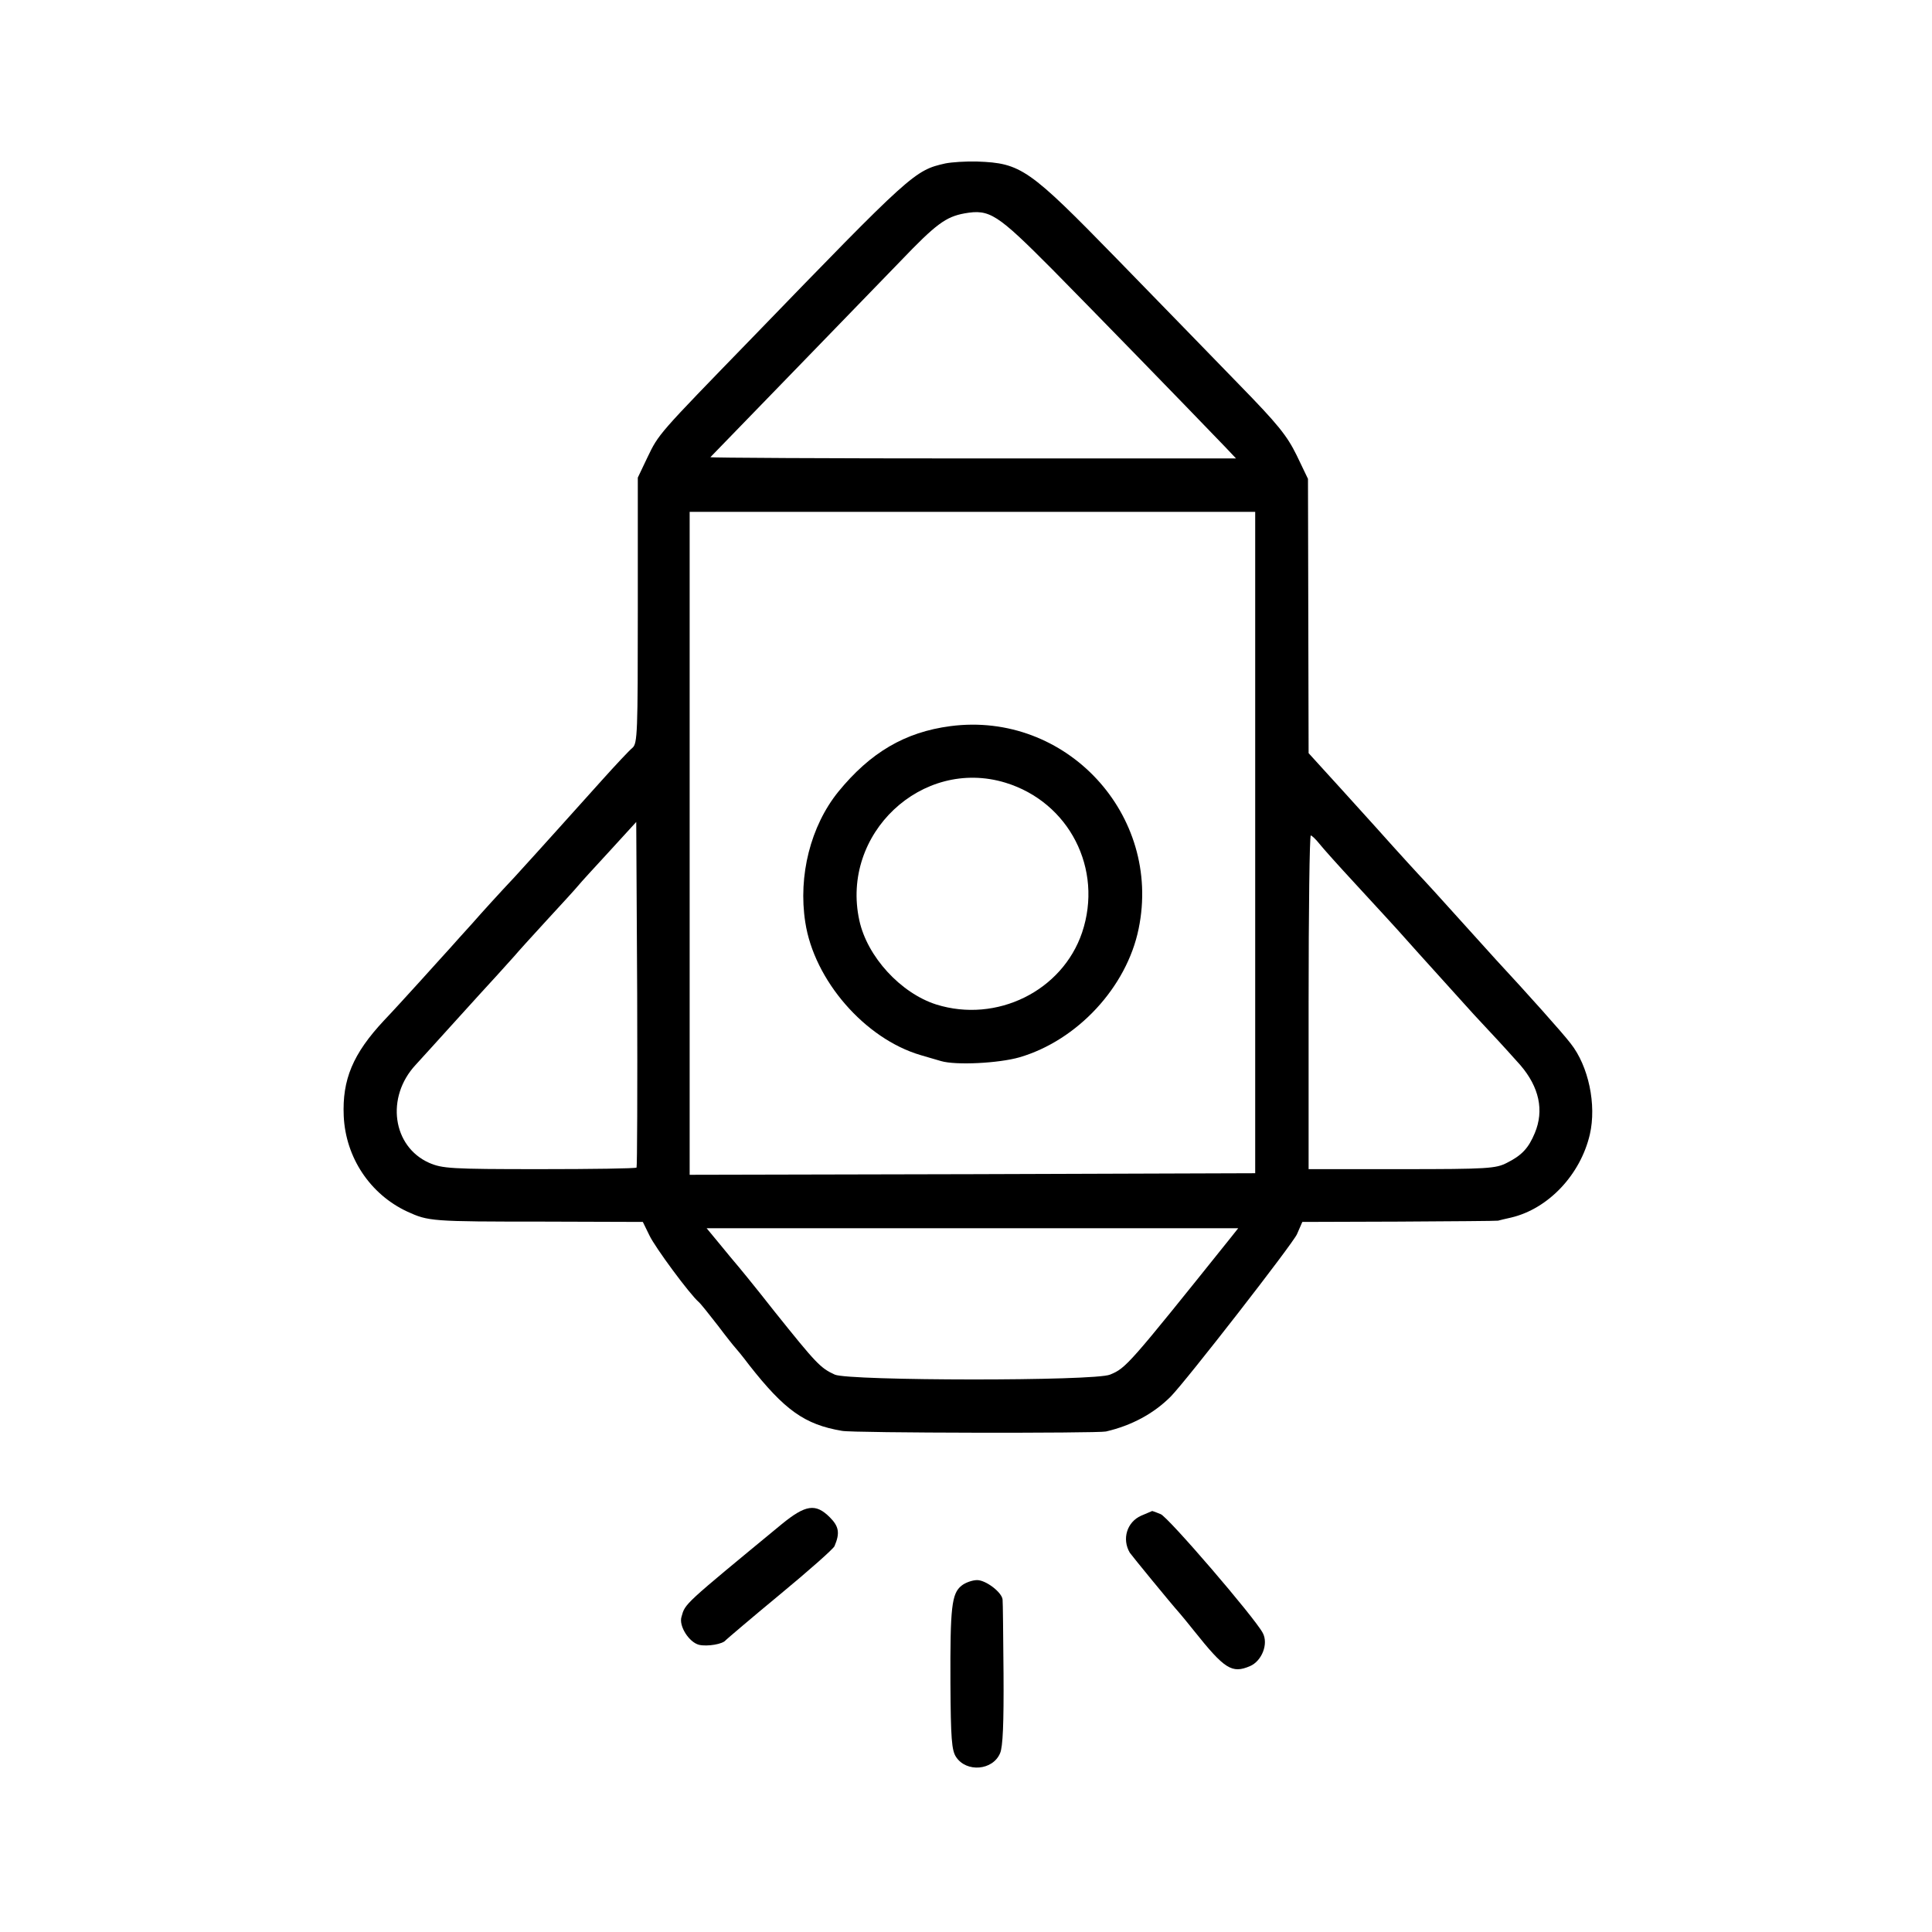
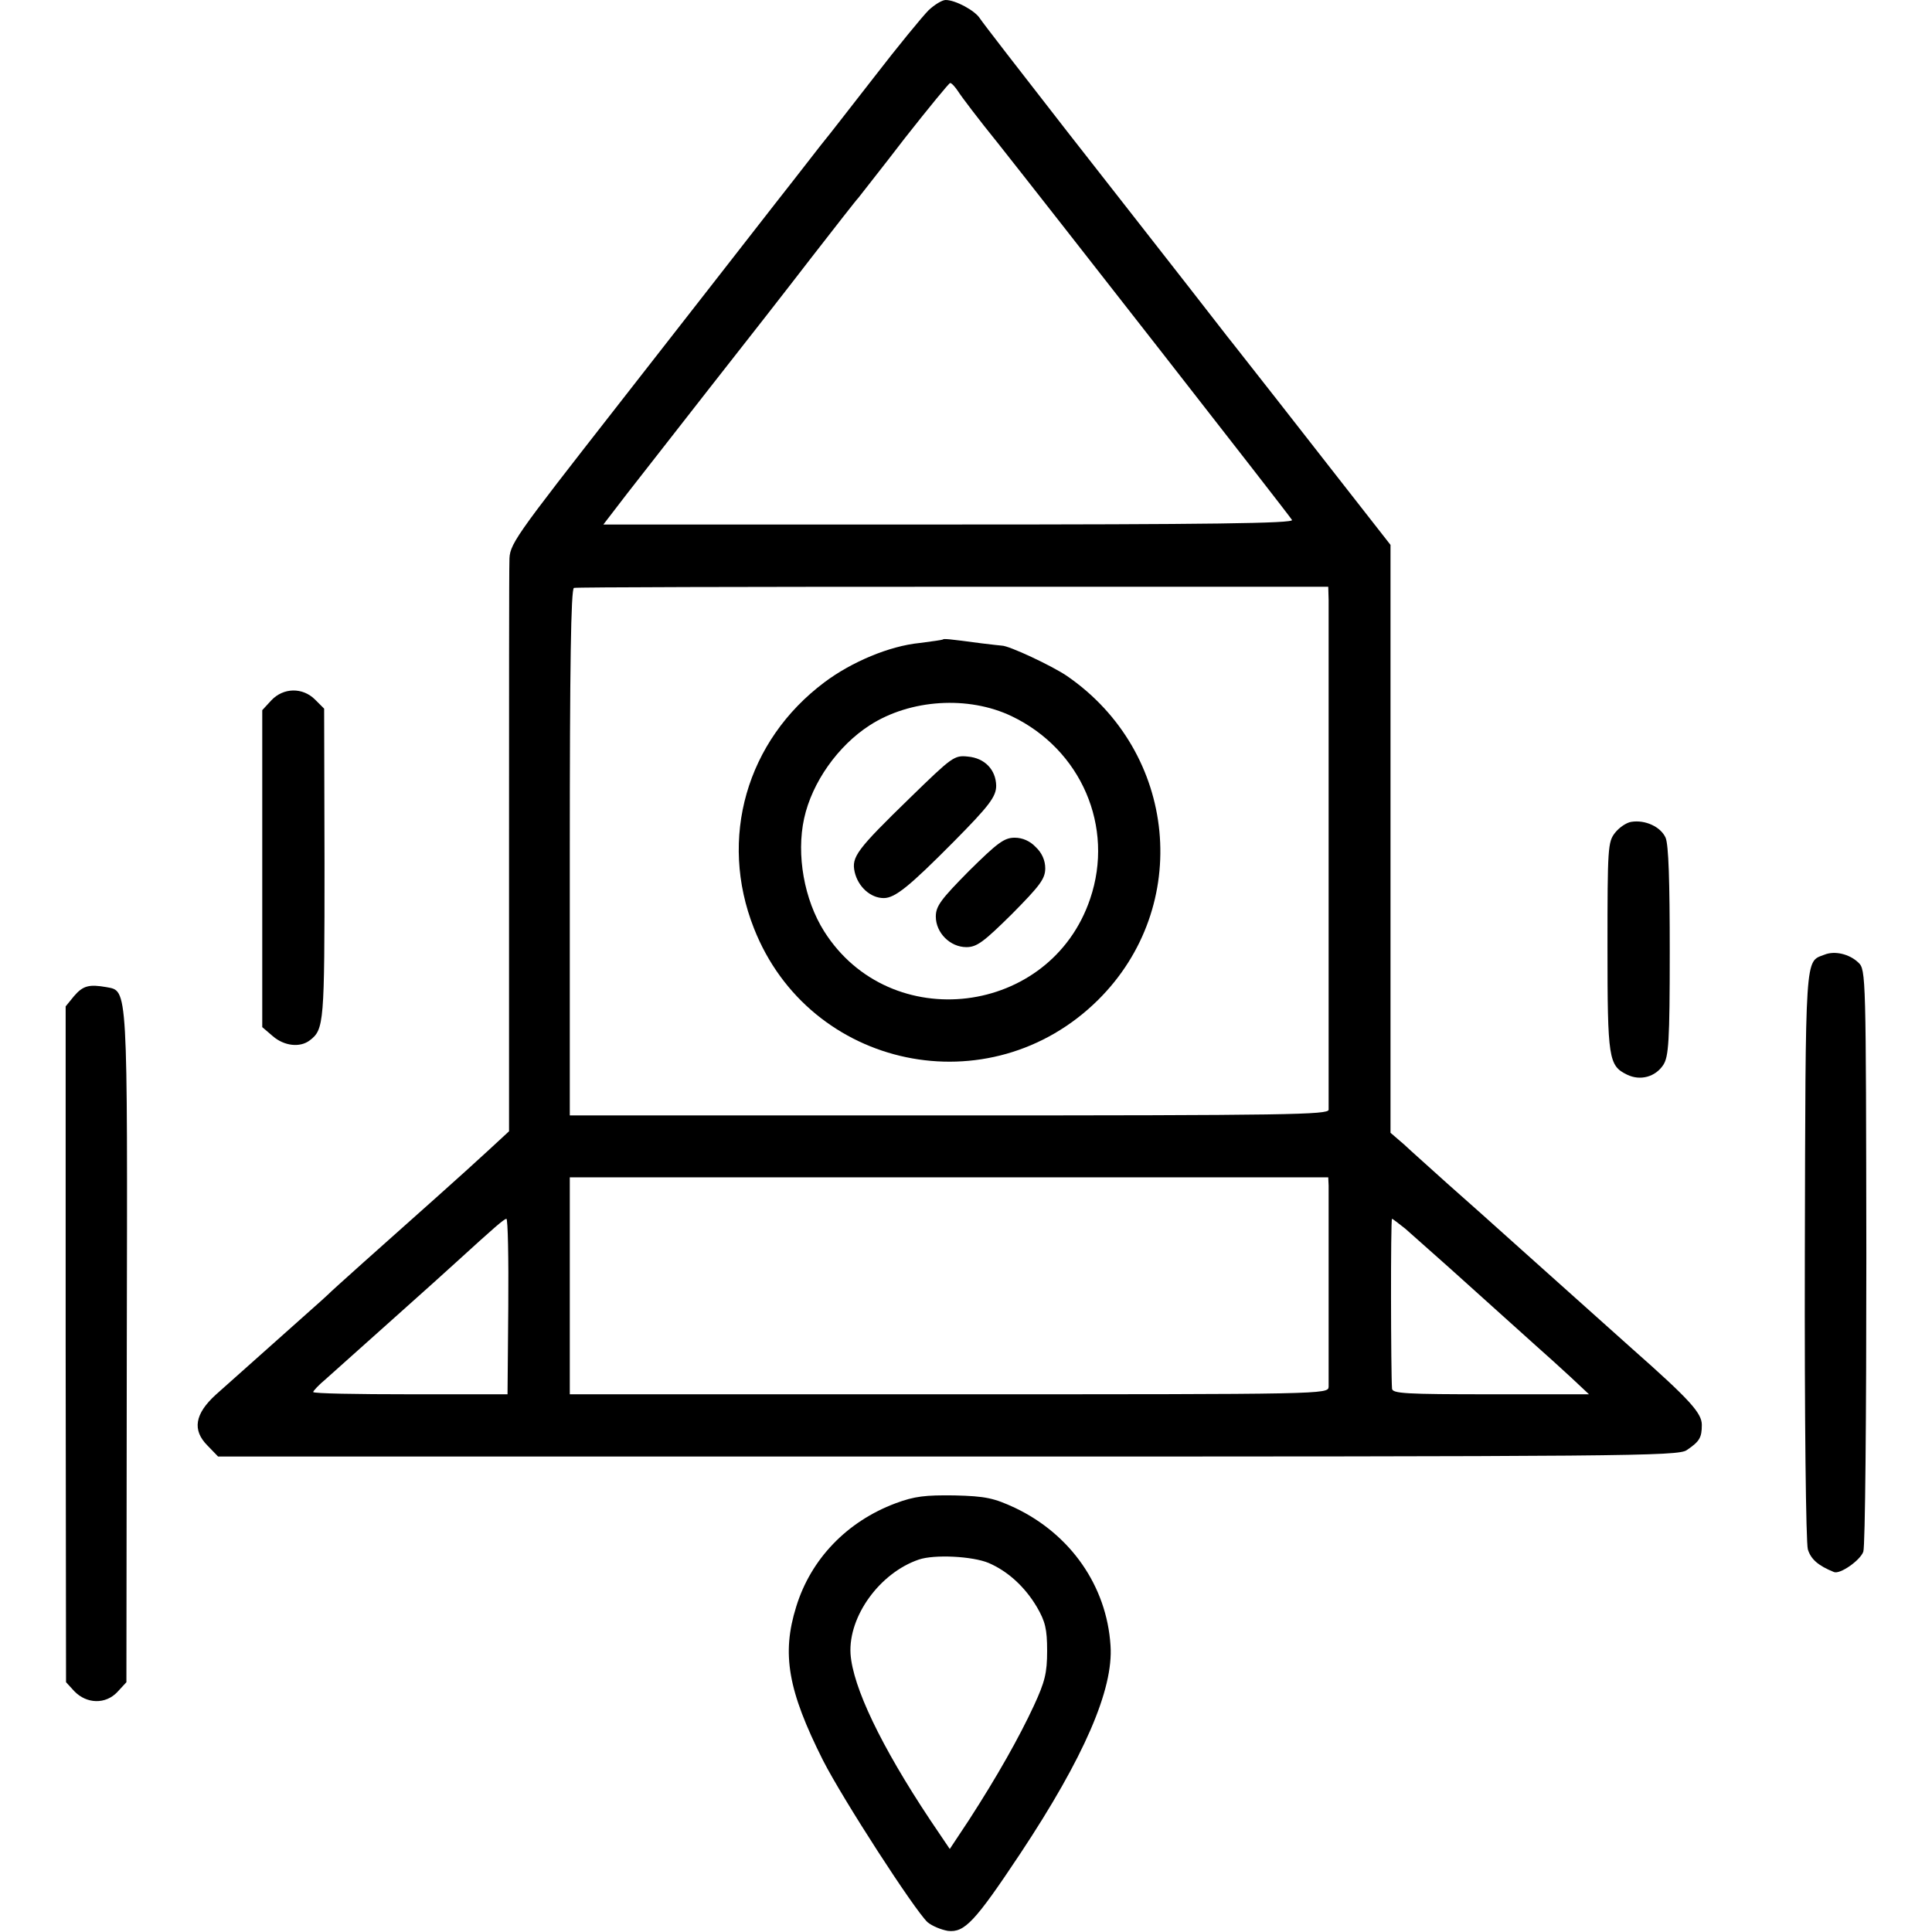
<svg xmlns="http://www.w3.org/2000/svg" version="1.0" width="16pt" height="16pt" viewBox="0 0 16 16" preserveAspectRatio="xMidYMid meet">
-   <g transform="translate(0,16) scale(0.002602,-0.002602)" fill="#000000" stroke="none">
-     <path d="M3009 5629 c-98 -22 -107 -30 -616 -556 -300 -309 -296 -304 -333 -381 l-30 -63 0 -422 c0 -390 -1 -424 -17 -438 -10 -8 -54 -55 -98 -104 -108 -120 -173 -193 -276 -306 -48 -51 -109 -118 -135 -148 -27 -30 -60 -66 -72 -80 -13 -14 -56 -62 -95 -105 -40 -44 -91 -100 -115 -125 -99 -106 -133 -188 -128 -304 6 -132 84 -249 202 -304 68 -31 75 -32 435 -32 l315 -1 21 -43 c18 -38 128 -187 157 -212 6 -5 33 -39 61 -75 27 -36 52 -67 55 -70 3 -3 23 -27 44 -55 113 -144 177 -190 296 -210 36 -7 813 -8 840 -2 82 19 152 57 206 111 50 51 389 487 402 517 l17 39 307 1 c170 1 311 2 316 3 4 1 23 6 42 10 118 28 220 136 250 264 22 95 -4 218 -61 290 -26 34 -136 157 -238 267 -25 28 -84 93 -131 145 -47 52 -92 102 -100 110 -8 8 -76 82 -150 165 -74 82 -153 169 -175 193 l-40 44 -1 436 -1 437 -36 75 c-31 63 -60 99 -183 225 -80 83 -256 263 -390 401 -279 286 -304 304 -444 309 -36 1 -81 -2 -101 -6z m341 -338 c137 -139 400 -409 550 -565 l34 -36 -838 0 c-462 0 -837 2 -835 4 29 30 524 540 605 624 113 118 144 141 204 152 80 14 103 -1 280 -179z m645 -1823 l0 -1053 -900 -3 -900 -2 0 1055 0 1055 900 0 900 0 0 -1052z m-1969 -1035 c-2 -3 -142 -5 -309 -5 -283 0 -309 2 -351 20 -117 52 -139 209 -43 312 17 19 75 82 127 140 52 58 112 123 132 145 20 22 45 50 55 61 10 12 56 63 103 114 47 51 92 100 100 110 8 10 53 59 100 110 l85 93 3 -548 c1 -302 0 -550 -2 -552z m2173 1031 c11 -14 62 -71 113 -126 51 -56 98 -106 103 -112 6 -6 51 -56 100 -111 50 -55 108 -120 130 -144 22 -25 67 -74 101 -110 34 -36 75 -82 93 -102 60 -70 76 -144 46 -216 -20 -48 -41 -71 -89 -95 -35 -18 -60 -20 -335 -20 l-296 0 0 531 c0 292 3 531 7 531 3 0 16 -12 27 -26z m-281 -1253 c-327 -408 -334 -416 -385 -437 -49 -21 -830 -20 -876 0 -46 21 -59 35 -192 201 -65 83 -122 152 -125 155 -3 3 -24 29 -48 58 l-43 52 846 0 846 0 -23 -29z" />
-     <path d="M3025 3838 c-145 -19 -255 -84 -357 -209 -88 -109 -128 -267 -105 -415 28 -185 190 -371 367 -423 19 -6 49 -14 65 -19 47 -14 184 -7 250 12 184 54 341 223 379 409 75 363 -231 693 -599 645z m175 -180 c203 -62 312 -275 244 -477 -63 -186 -272 -289 -464 -229 -113 36 -220 152 -245 268 -60 275 199 519 465 438z" />
-     <path d="M2488 1298 c-314 -259 -307 -252 -319 -295 -9 -29 24 -81 56 -89 26 -6 76 2 85 15 3 3 80 69 172 145 92 76 170 145 174 154 18 42 14 63 -15 92 -45 45 -77 40 -153 -22z" />
-     <path d="M3632 1325 c-45 -20 -62 -74 -36 -118 7 -10 127 -157 159 -193 6 -7 26 -31 45 -55 98 -123 121 -137 178 -113 38 16 60 71 41 106 -26 49 -301 369 -325 378 -14 6 -26 10 -27 10 -1 -1 -17 -7 -35 -15z" />
-     <path d="M3060 1102 c-31 -25 -36 -68 -35 -309 1 -178 4 -215 18 -236 33 -50 117 -43 140 12 9 20 12 96 11 253 -1 122 -2 229 -3 236 -2 23 -53 62 -81 62 -15 0 -38 -8 -50 -18z" />
+   <g transform="translate(0,16) scale(0.003125,-0.003125)" fill="#000000" stroke="none">
+     <path d="M2461 5093 c-16 -16 -81 -95 -145 -178 -64 -82 -122 -157 -129 -165 -7 -8 -66 -85 -133 -170 -66 -85 -252 -323 -412 -528 -286 -366 -292 -374 -292 -420 -1 -26 -1 -376 -1 -779 l0 -731 -53 -49 c-28 -26 -90 -82 -136 -123 -145 -129 -285 -254 -290 -260 -3 -3 -25 -23 -50 -45 -47 -42 -174 -155 -248 -221 -56 -51 -63 -94 -22 -135 l28 -29 1934 0 c1800 0 1935 1 1958 17 34 23 40 33 40 67 0 31 -31 66 -185 202 -124 111 -171 153 -295 264 -63 57 -151 135 -195 174 -43 39 -95 85 -114 103 l-36 31 0 779 0 779 -140 179 c-117 150 -215 275 -278 355 -7 8 -59 76 -117 150 -58 74 -203 260 -323 413 -120 154 -223 287 -230 298 -13 21 -65 49 -91 49 -9 0 -29 -12 -45 -27z m78 -215 c8 -13 55 -75 106 -138 119 -150 770 -983 779 -998 5 -9 -220 -12 -909 -12 l-916 0 63 82 c35 45 133 170 218 279 85 108 207 264 270 346 63 81 119 153 125 159 5 7 61 77 123 158 63 80 117 146 120 146 4 0 13 -10 21 -22z m982 -1348 c0 -51 0 -1332 0 -1351 -1 -13 -105 -15 -1006 -15 l-1005 0 0 697 c0 490 3 698 11 701 6 2 458 3 1005 3 l994 0 1 -35z m0 -1552 c0 -28 0 -505 0 -533 -1 -20 -8 -20 -1006 -20 l-1005 0 0 287 0 288 1005 0 1005 0 1 -22z m-2174 -320 l-2 -233 -257 0 c-142 0 -258 2 -258 6 0 3 15 19 33 34 70 63 305 272 347 311 101 92 125 113 132 114 4 0 6 -105 5 -232z m2377 206 c17 -15 69 -61 116 -103 130 -117 180 -162 229 -206 25 -22 67 -60 94 -85 l48 -45 -260 0 c-227 0 -261 2 -262 15 -3 39 -4 450 0 450 2 0 17 -12 35 -26z" />
+     <path d="M2498 3425 c-2 -1 -29 -5 -61 -9 -80 -8 -180 -50 -252 -104 -207 -155 -281 -414 -187 -652 147 -374 625 -474 912 -190 250 248 211 657 -83 859 -40 27 -153 80 -172 80 -3 0 -27 3 -53 6 -90 12 -101 13 -104 10z m183 -203 c184 -88 273 -293 208 -484 -105 -311 -530 -363 -705 -86 -53 84 -74 203 -53 299 21 96 90 193 174 247 107 69 261 79 376 24z" />
+     <path d="M2413 3007 c-143 -139 -157 -158 -148 -198 9 -39 42 -69 77 -69 30 0 68 31 186 150 94 95 112 119 112 148 -1 42 -30 73 -75 77 -36 4 -42 -1 -152 -108z" />
+     <path d="M2568 2812 c-74 -75 -88 -93 -88 -121 0 -43 38 -81 81 -81 28 0 46 14 121 88 74 75 88 93 88 121 0 21 -9 41 -25 56 -15 16 -35 25 -56 25 -28 0 -46 -14 -121 -88z" />
+     <path d="M719 3264 l-24 -26 0 -420 0 -420 28 -24 c30 -26 72 -31 98 -11 38 29 39 46 39 468 l-1 411 -24 24 c-33 33 -84 32 -116 -2z" />
+     <path d="M4323 2942 c-13 -2 -32 -15 -43 -29 -19 -24 -20 -40 -20 -302 0 -298 3 -315 52 -339 35 -17 75 -6 96 26 14 22 17 61 17 300 0 187 -3 283 -11 302 -13 29 -54 48 -91 42z" />
+     <path d="M4835 2590 c-52 -20 -50 13 -52 -794 -1 -444 3 -764 8 -782 8 -26 27 -43 69 -60 16 -7 70 31 78 54 5 15 8 359 8 784 -1 744 -1 758 -21 777 -24 23 -63 32 -90 21z" />
+     <path d="M196 2480 l-22 -27 0 -896 1 -895 22 -24 c33 -34 83 -35 114 -2 l24 26 1 886 c2 970 3 945 -54 956 -46 8 -62 4 -86 -24z" />
+     <path d="M2373 1136 c-128 -48 -224 -147 -263 -274 -39 -125 -22 -222 71 -407 53 -104 242 -396 277 -429 12 -10 36 -20 54 -23 44 -5 71 23 192 205 169 255 247 435 239 551 -10 158 -106 295 -253 365 -56 26 -78 31 -160 33 -78 1 -106 -2 -157 -21z m247 -158 c51 -22 96 -63 128 -117 22 -38 27 -58 27 -116 0 -59 -6 -82 -35 -145 -39 -84 -97 -187 -172 -303 l-51 -77 -52 77 c-131 197 -205 353 -211 440 -6 100 78 215 181 250 41 14 142 9 185 -9z" />
  </g>
</svg>
